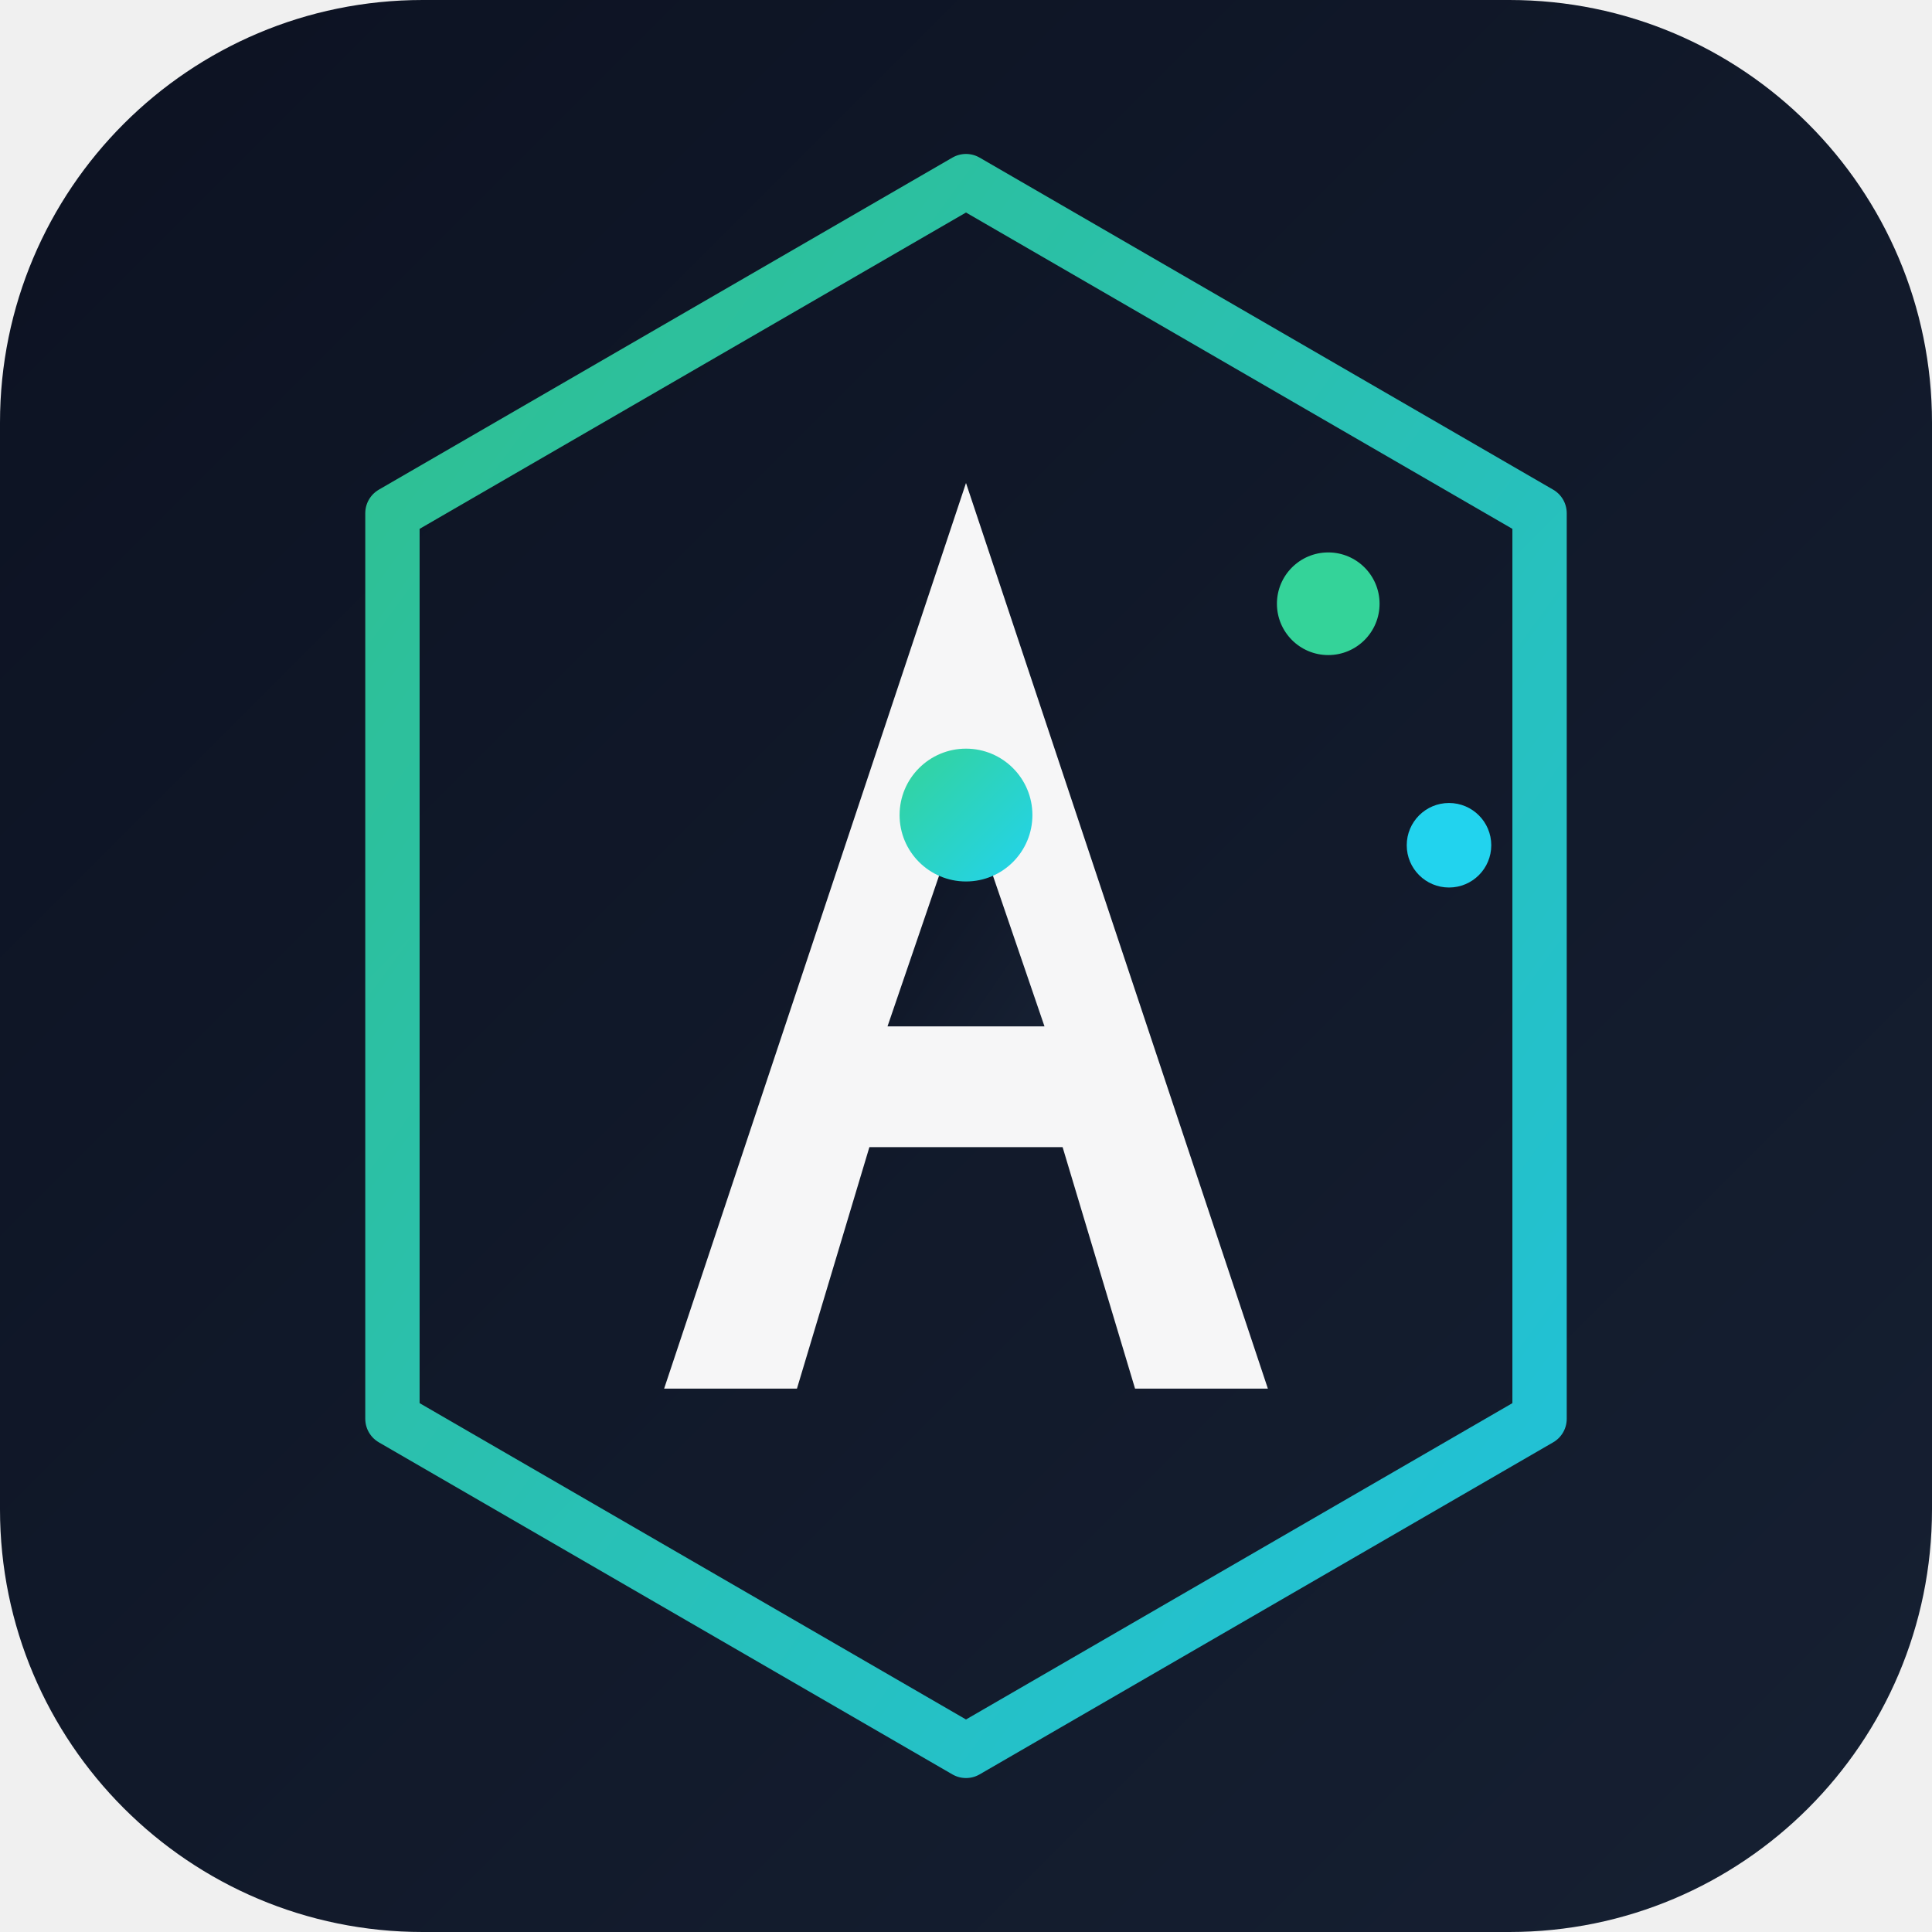
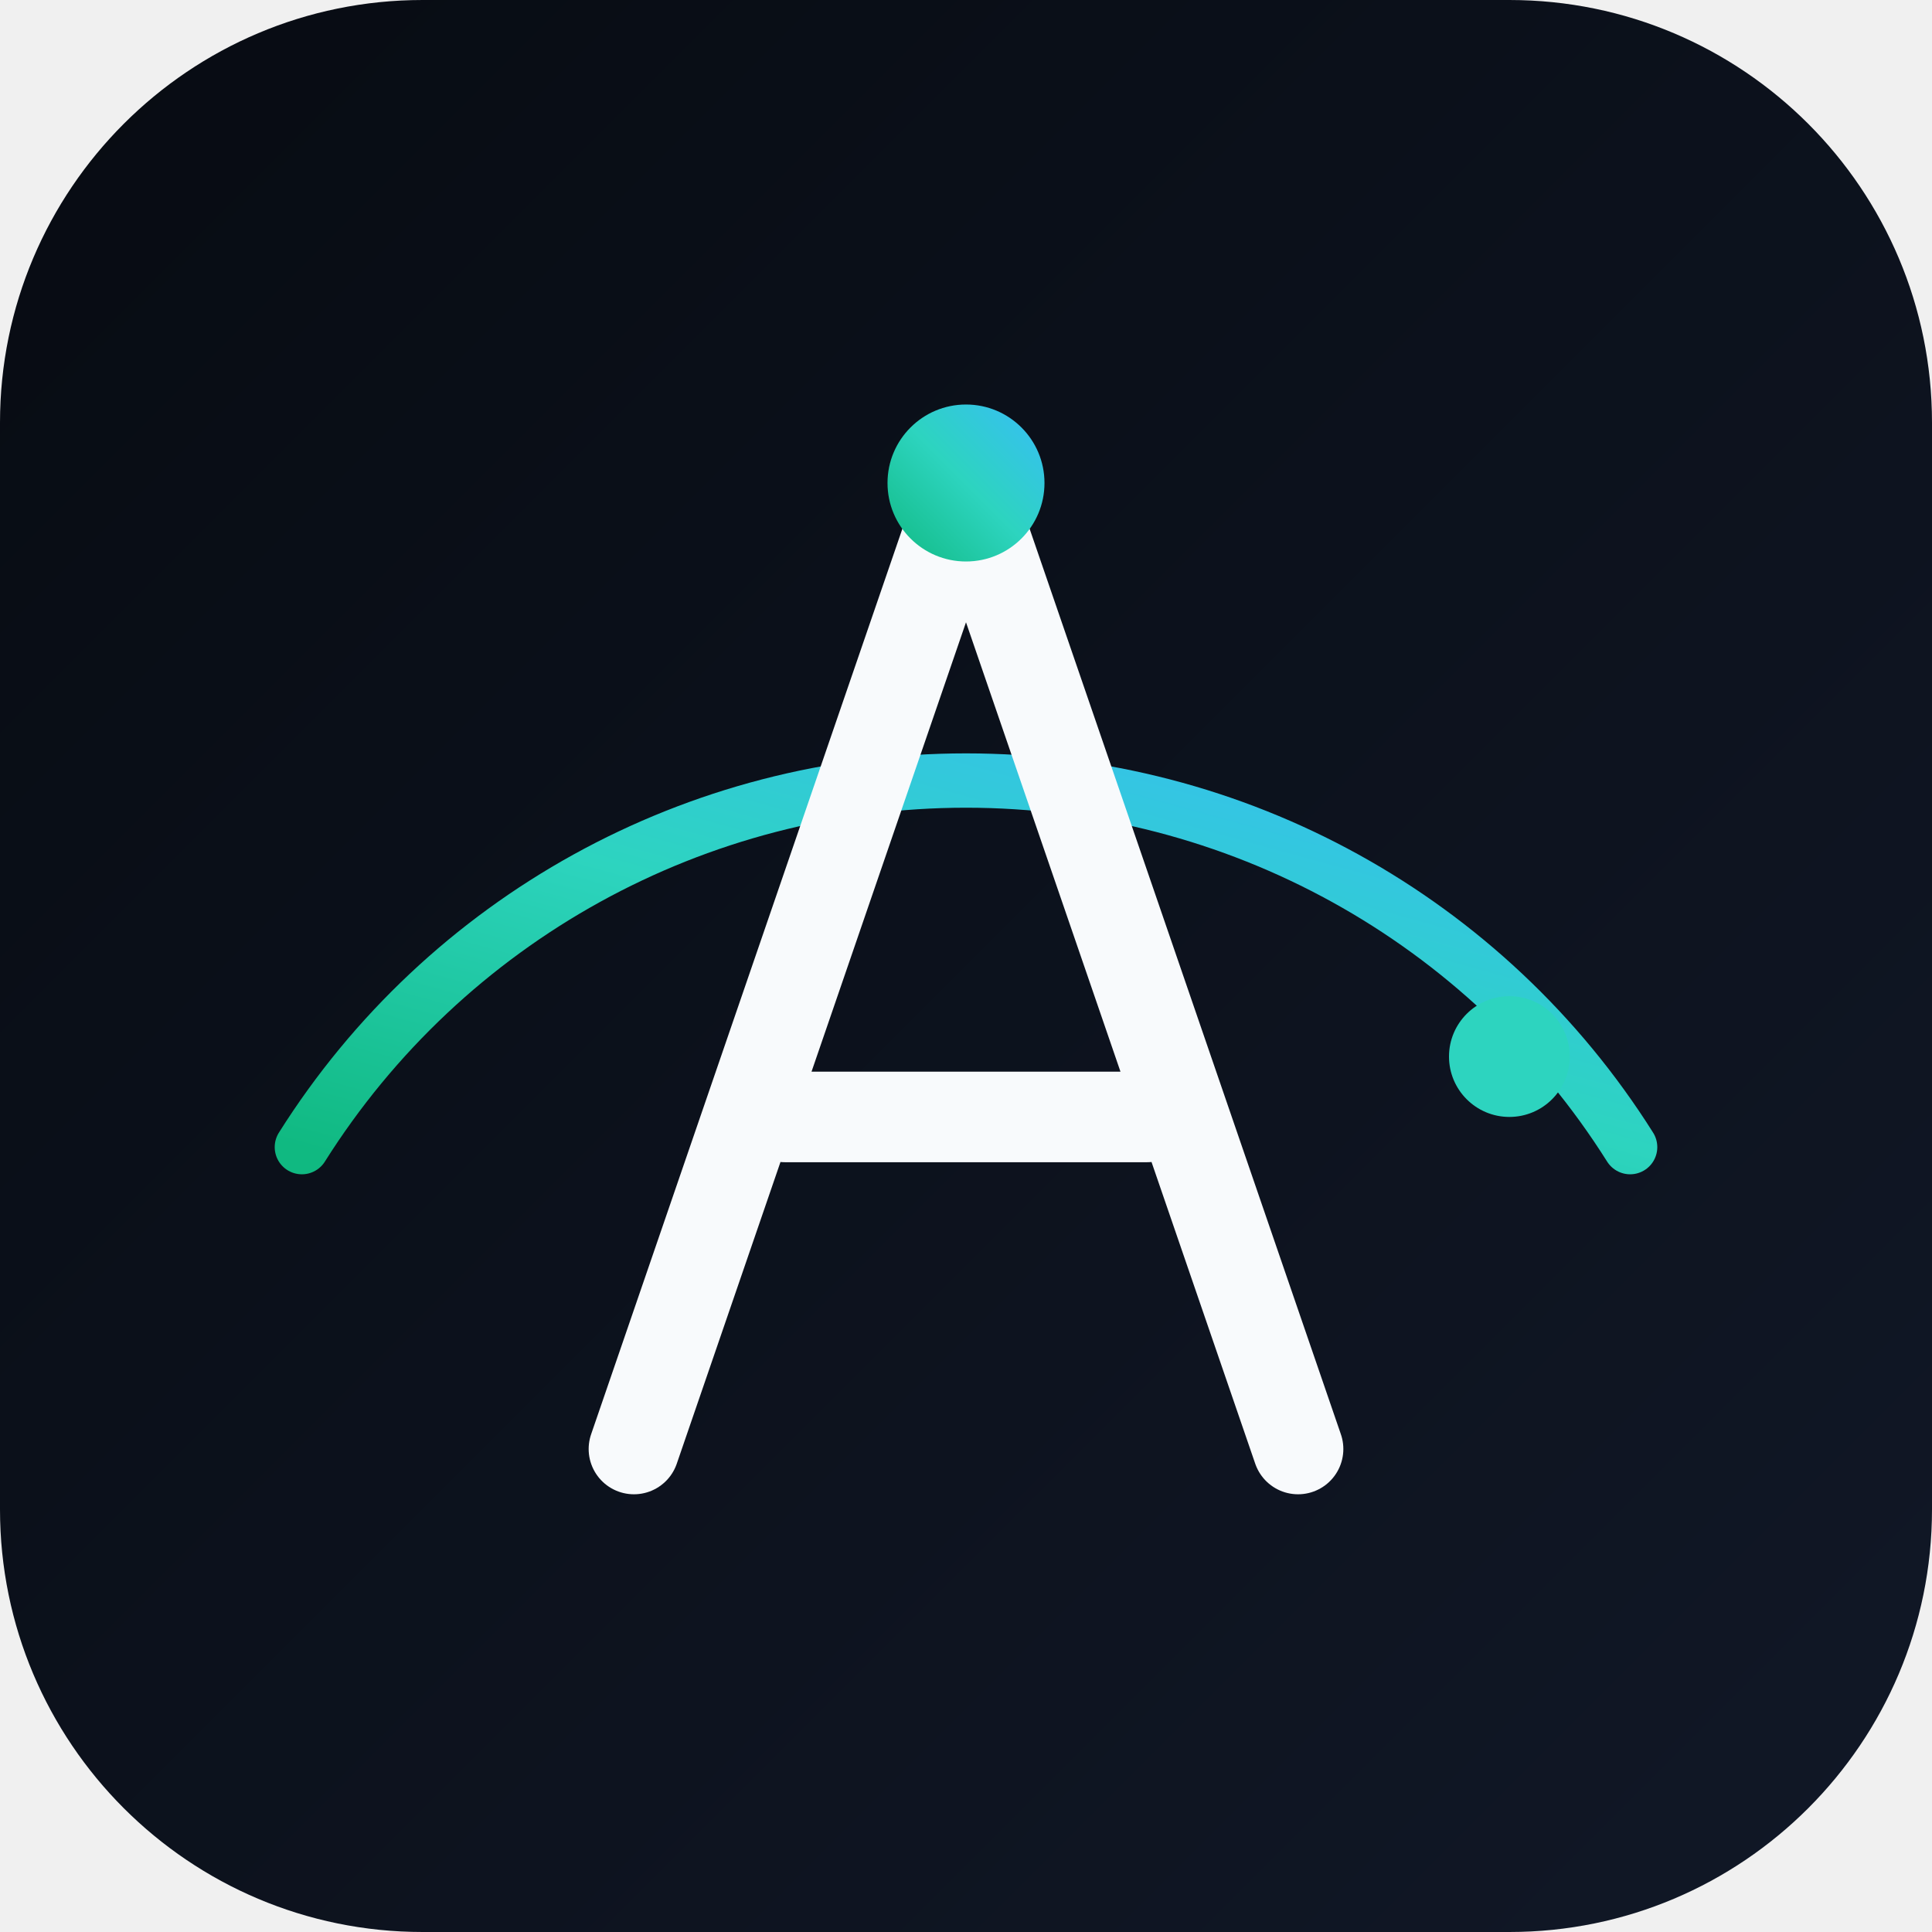
<svg xmlns="http://www.w3.org/2000/svg" viewBox="0 0 32 32">
  <defs>
    <linearGradient id="bg" x1="0%" y1="0%" x2="100%" y2="100%">
-       <stop offset="0%" stop-color="#0c1222" />
-       <stop offset="100%" stop-color="#162032" />
+       <stop offset="0%" stop-color="#070b12" />
+       <stop offset="100%" stop-color="#111827" />
    </linearGradient>
-     <linearGradient id="accent" x1="0%" y1="0%" x2="100%" y2="100%">
-       <stop offset="0%" stop-color="#34d399" />
-       <stop offset="100%" stop-color="#22d3ee" />
+     <linearGradient id="stroke" x1="0%" y1="100%" x2="100%" y2="0%">
+       <stop offset="0%" stop-color="#10b981" />
+       <stop offset="50%" stop-color="#2dd4bf" />
+       <stop offset="100%" stop-color="#38bdf8" />
    </linearGradient>
  </defs>
  <rect width="32" height="32" rx="7" fill="url(#bg)" />
-   <path d="M16 3 L25.5 8.5 V23.5 L16 29 L6.5 23.5 V8.5 Z" fill="none" stroke="url(#accent)" stroke-width="0.9" stroke-linejoin="round" opacity="0.9" />
-   <path d="M16 8 L21 23 H18.8 L17.6 19 H14.4 L13.2 23 H11 L16 8 Z" fill="white" fill-opacity="0.96" />
-   <path d="M14.7 17 H17.3 L16 13.2 Z" fill="url(#bg)" />
-   <circle cx="16" cy="13.5" r="1.1" fill="url(#accent)" />
-   <circle cx="22" cy="10" r="0.85" fill="#34d399" />
-   <circle cx="24" cy="14" r="0.7" fill="#22d3ee" />
+   <path d="M 5 19 A 13 13 0 0 1 27 19" fill="none" stroke="url(#stroke)" stroke-width="0.9" stroke-linecap="round" />
+   <path d="M 16 8 L 21.5 24 M 16 8 L 10.5 24 M 13 18.5 H 19" fill="none" stroke="#f8fafc" stroke-width="1.5" stroke-linecap="round" stroke-linejoin="round" />
+   <circle cx="16" cy="8" r="1.3" fill="url(#stroke)" />
+   <circle cx="25" cy="17.5" r="1" fill="#2dd4bf" />
</svg>
